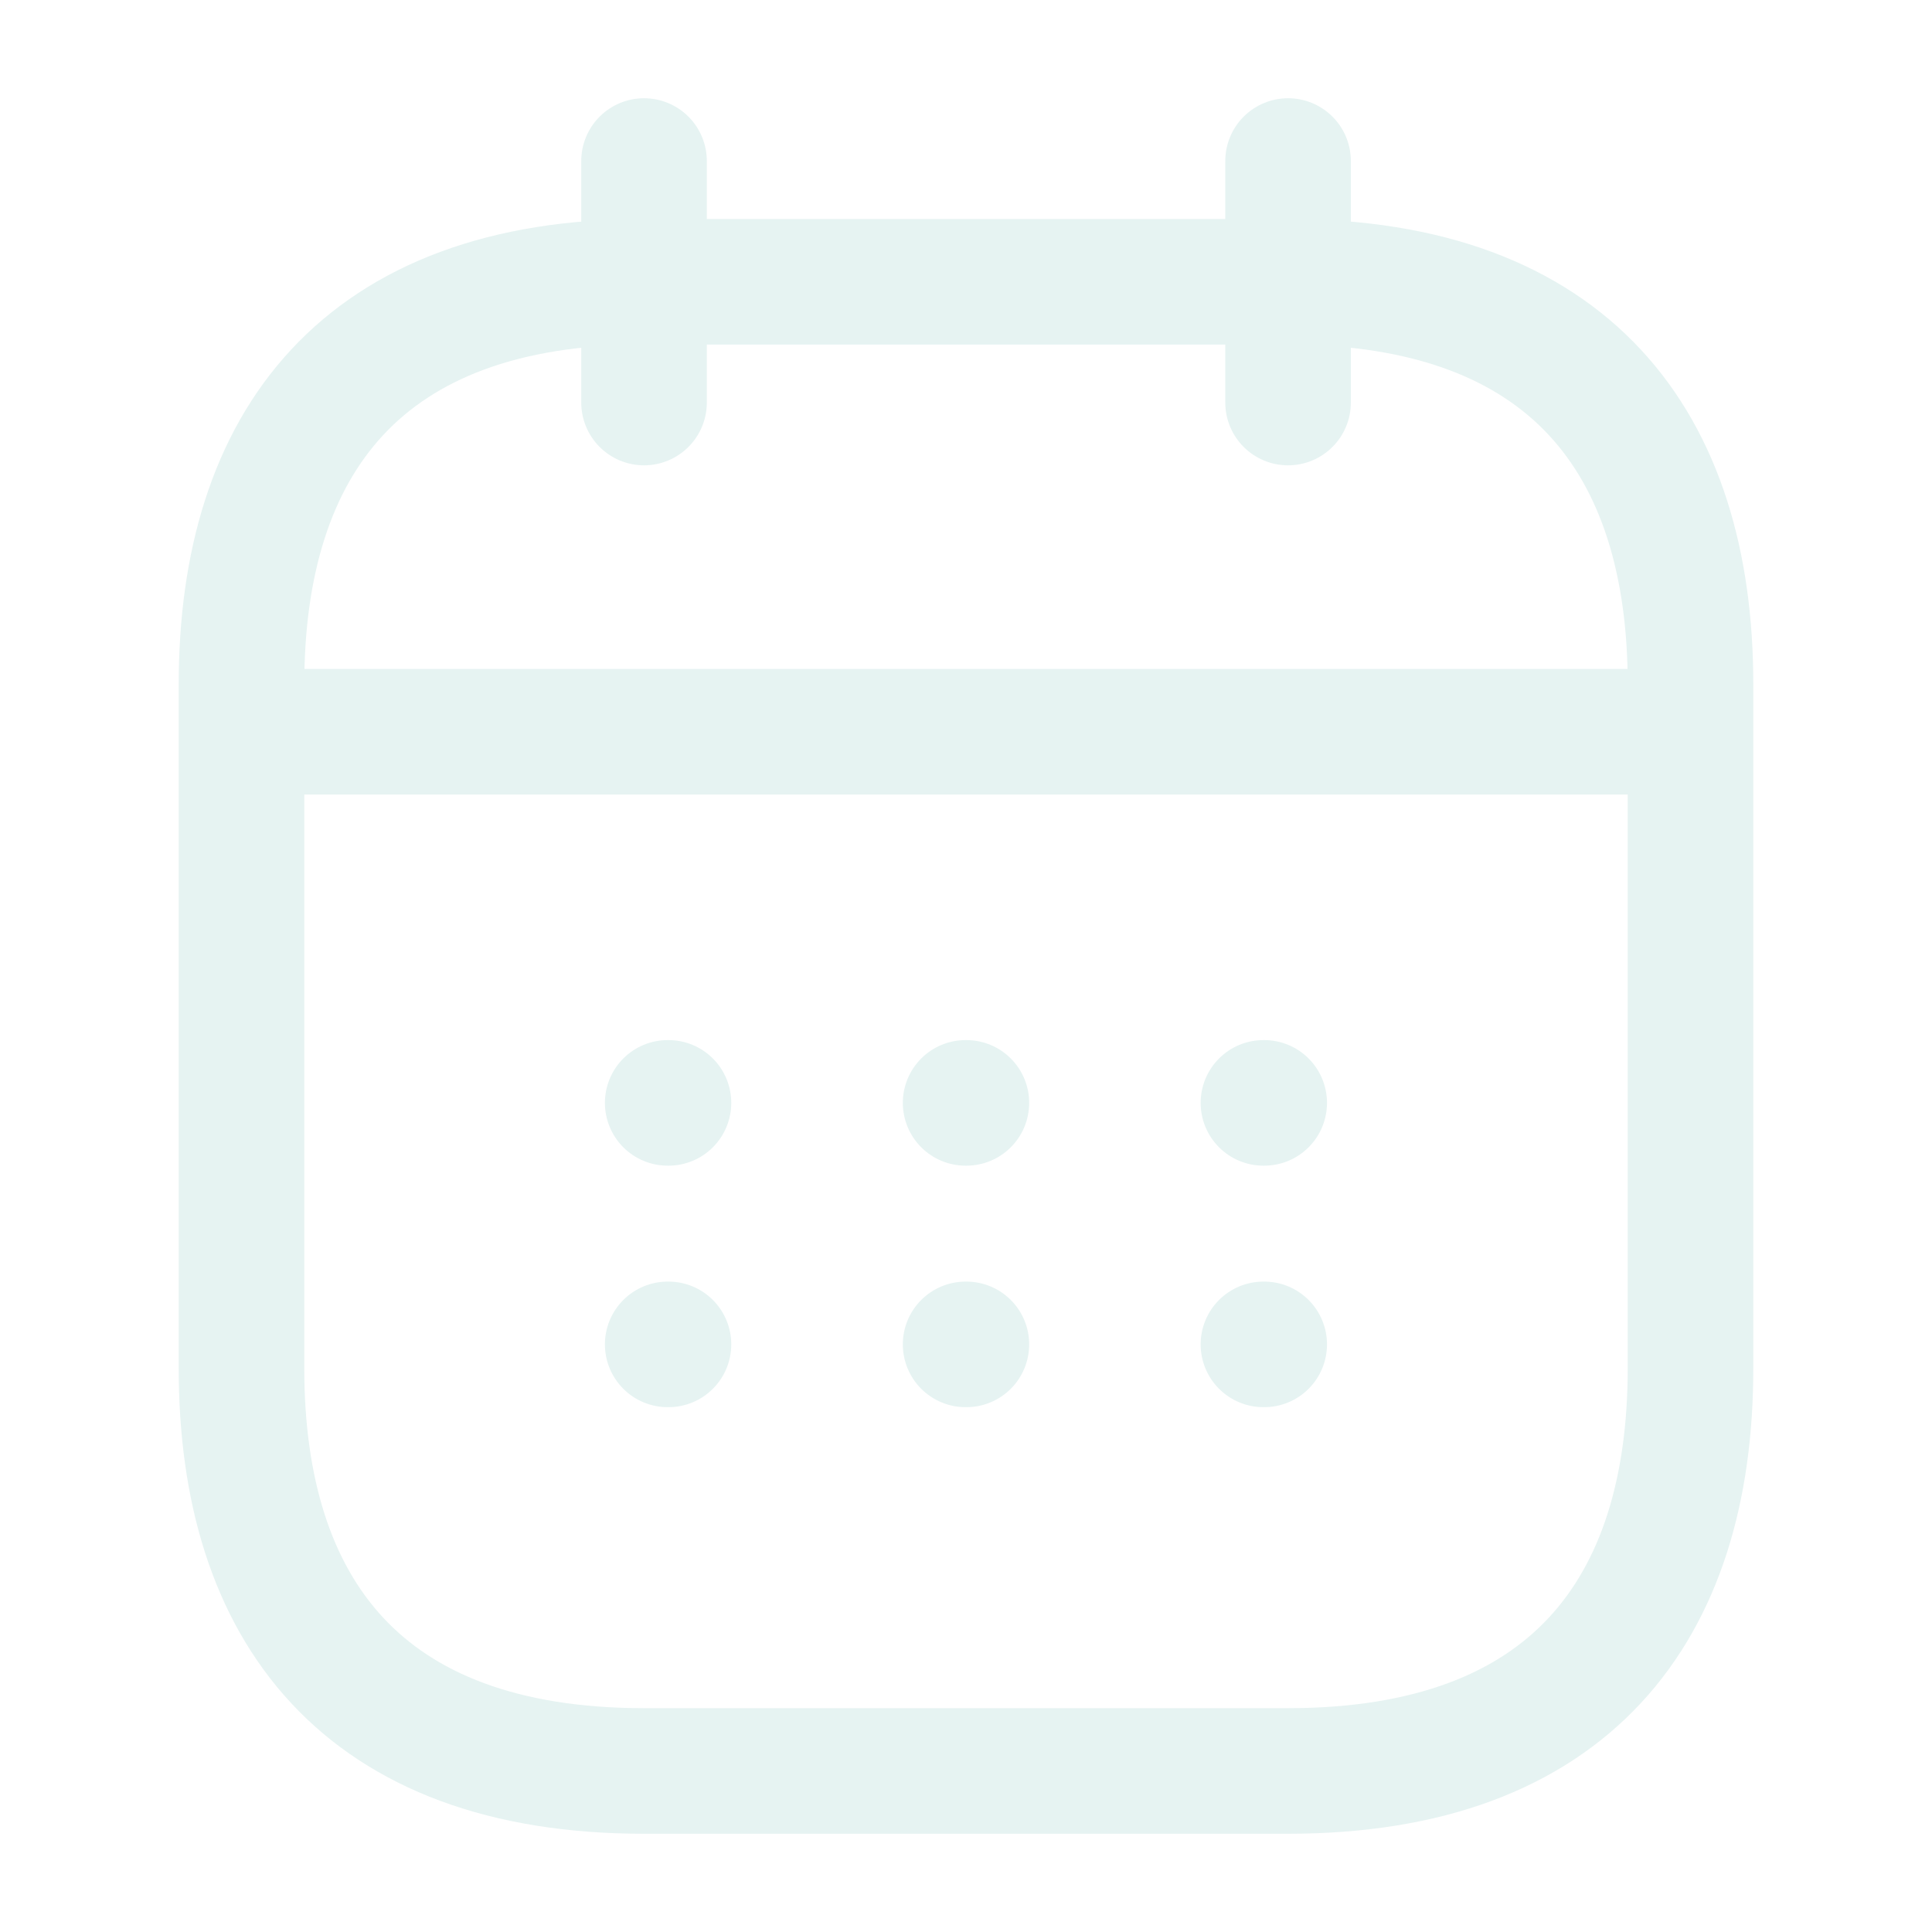
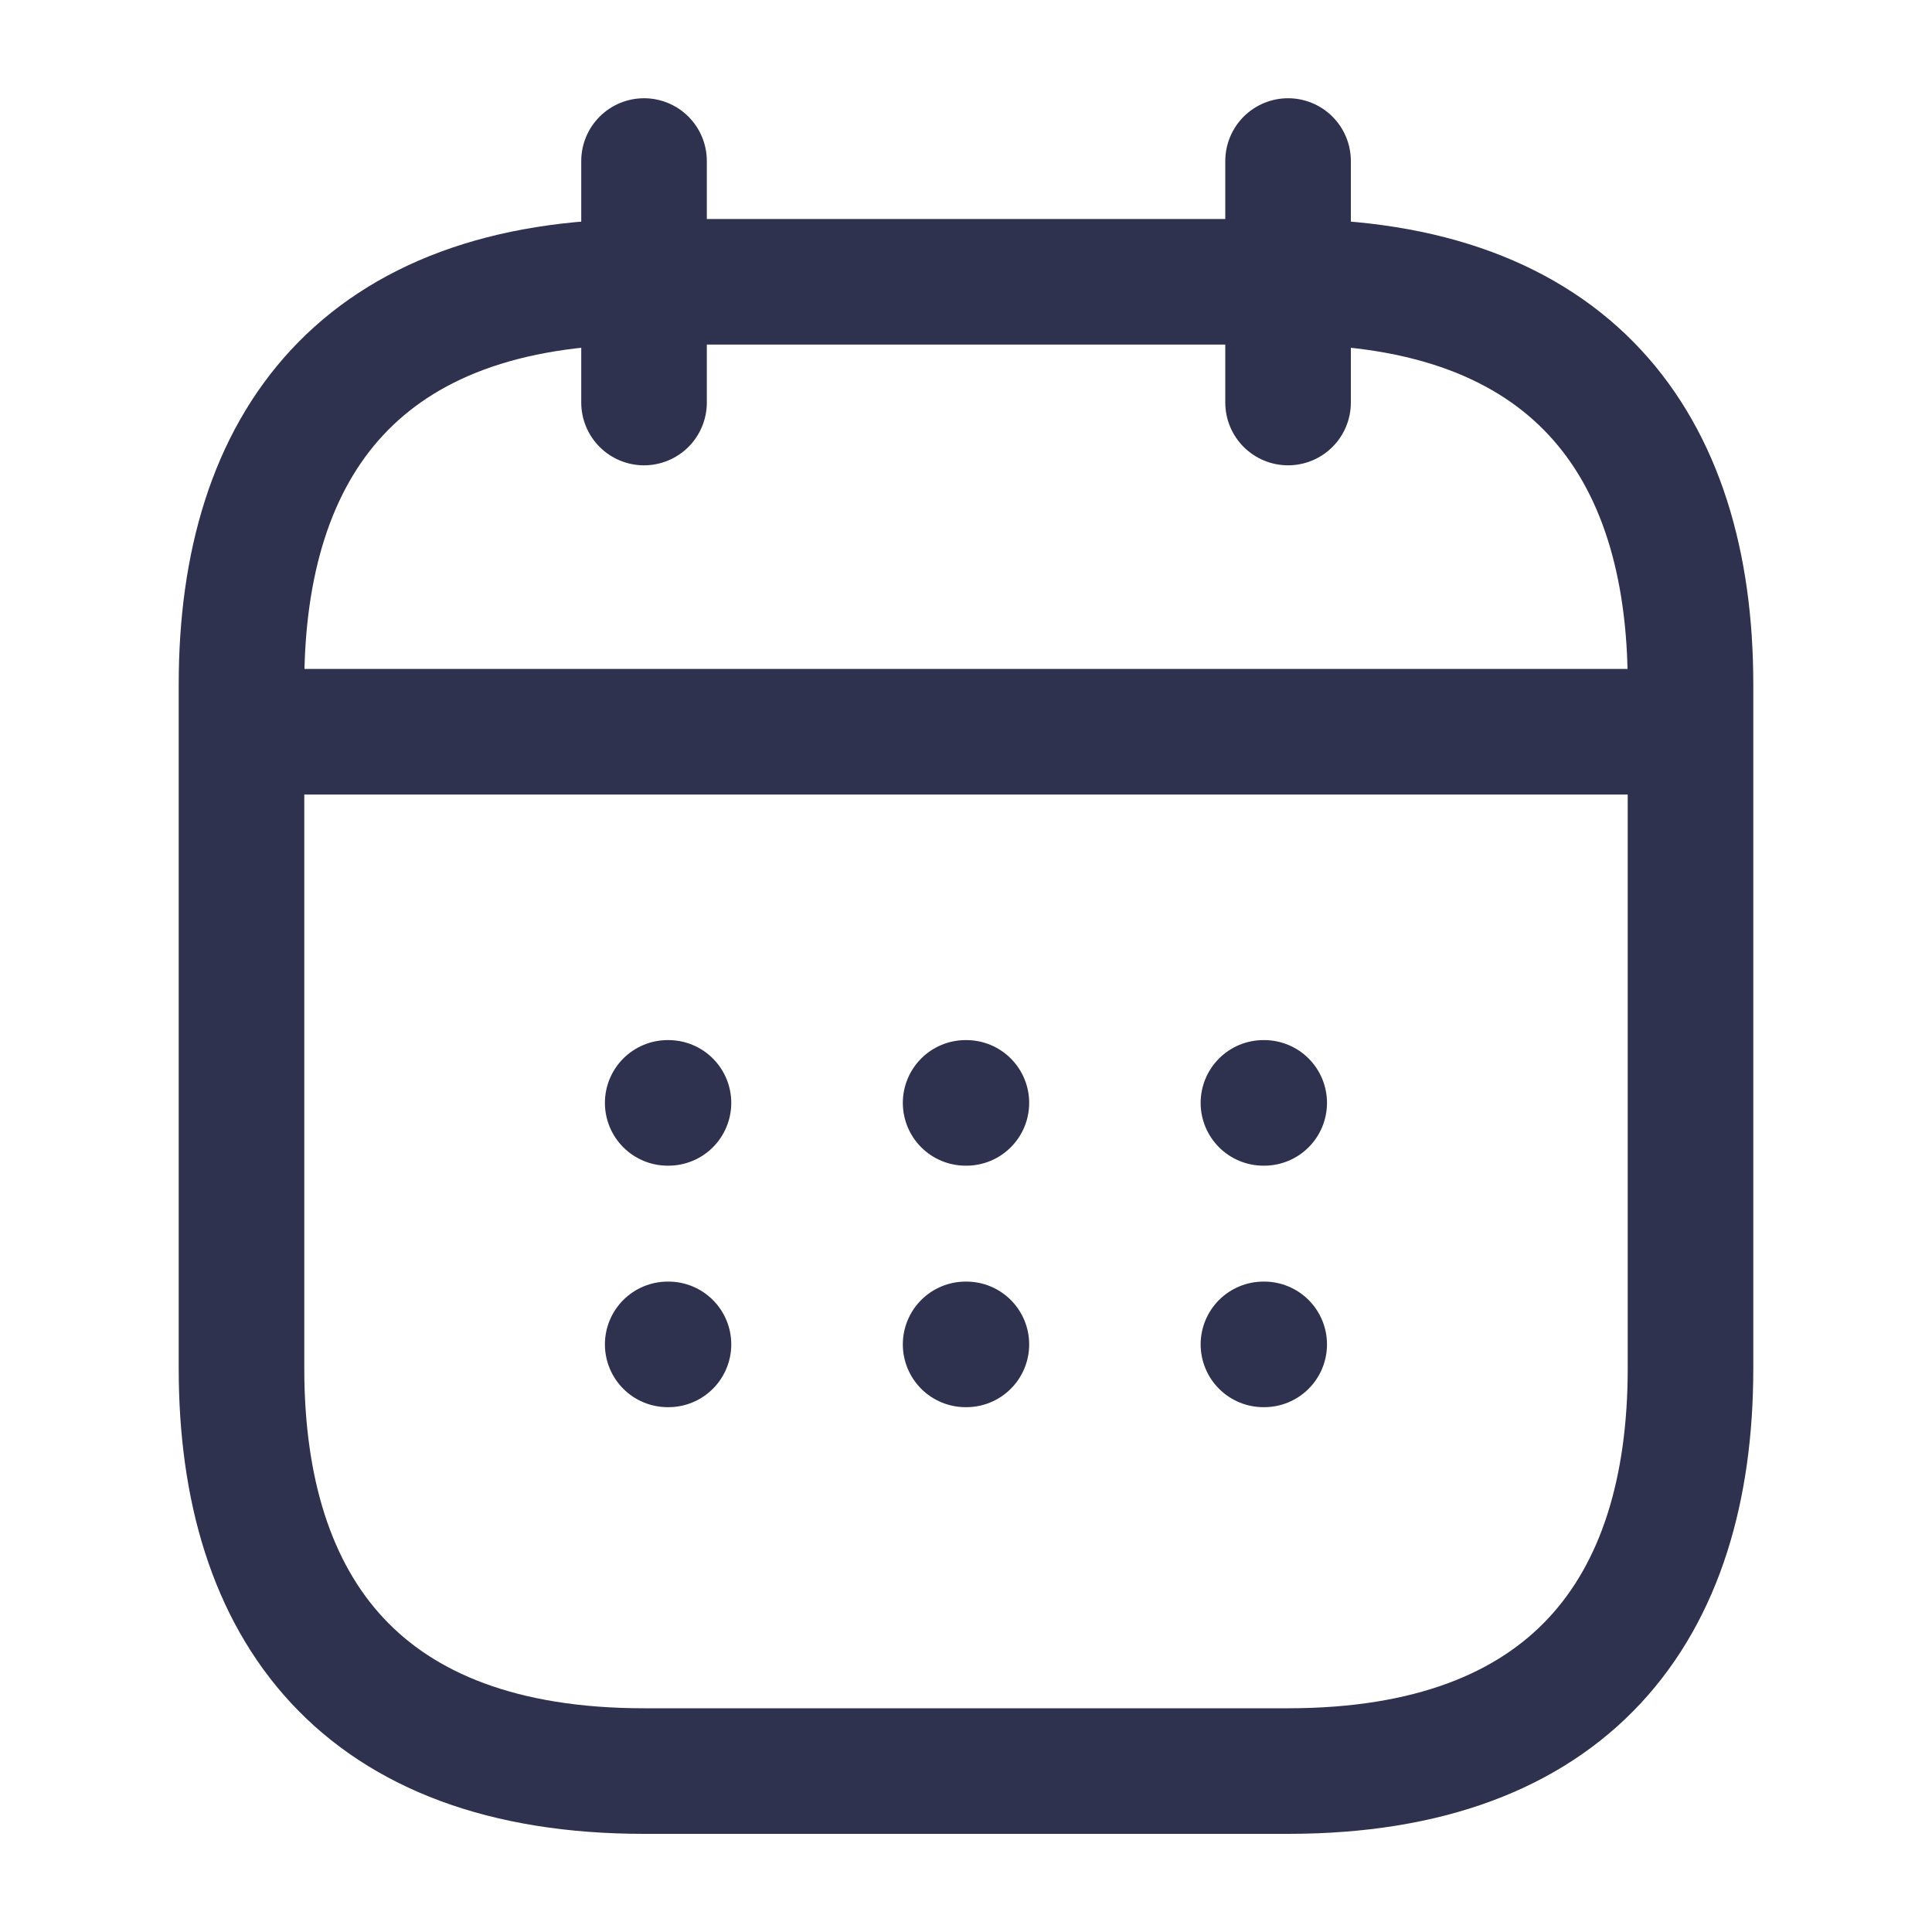
<svg xmlns="http://www.w3.org/2000/svg" width="20" height="20" viewBox="0 0 20 20" fill="none">
  <g id="Icon/calendar">
-     <path id="Vector" d="M6.667 1.667V4.167" stroke="#E6F3F2" stroke-width="1.3" stroke-linecap="round" stroke-linejoin="round" />
-     <path id="Vector_2" d="M13.334 1.667V4.167" stroke="#E6F3F2" stroke-width="1.3" stroke-linecap="round" stroke-linejoin="round" />
-     <path id="Vector_3" d="M2.917 7.575H17.083" stroke="#E6F3F2" stroke-width="1.3" stroke-linecap="round" stroke-linejoin="round" />
-     <path id="Vector_4" d="M17.5 7.083V14.167C17.5 16.667 16.25 18.333 13.333 18.333H6.667C3.75 18.333 2.5 16.667 2.5 14.167V7.083C2.5 4.583 3.75 2.917 6.667 2.917H13.333C16.25 2.917 17.5 4.583 17.5 7.083Z" stroke="#E6F3F2" stroke-width="1.3" stroke-linecap="round" stroke-linejoin="round" />
-     <path id="Vector_5" d="M13.079 11.417H13.087" stroke="#E6F3F2" stroke-width="1.3" stroke-linecap="round" stroke-linejoin="round" />
-     <path id="Vector_6" d="M13.079 13.917H13.087" stroke="#E6F3F2" stroke-width="1.3" stroke-linecap="round" stroke-linejoin="round" />
-     <path id="Vector_7" d="M9.996 11.417H10.004" stroke="#E6F3F2" stroke-width="1.3" stroke-linecap="round" stroke-linejoin="round" />
-     <path id="Vector_8" d="M9.996 13.917H10.004" stroke="#E6F3F2" stroke-width="1.3" stroke-linecap="round" stroke-linejoin="round" />
-     <path id="Vector_9" d="M6.912 11.417H6.92" stroke="#E6F3F2" stroke-width="1.3" stroke-linecap="round" stroke-linejoin="round" />
-     <path id="Vector_10" d="M6.912 13.917H6.92" stroke="#E6F3F2" stroke-width="1.3" stroke-linecap="round" stroke-linejoin="round" />
+     <path id="Vector" d="M6.667 1.667V4.167" stroke="#2E324E" stroke-width="1.3" stroke-linecap="round" stroke-linejoin="round" />
+     <path id="Vector_2" d="M13.334 1.667V4.167" stroke="#2E324E" stroke-width="1.3" stroke-linecap="round" stroke-linejoin="round" />
+     <path id="Vector_3" d="M2.917 7.575H17.083" stroke="#2E324E" stroke-width="1.3" stroke-linecap="round" stroke-linejoin="round" />
+     <path id="Vector_4" d="M17.5 7.084V14.167C17.5 16.667 16.25 18.334 13.333 18.334H6.667C3.75 18.334 2.5 16.667 2.5 14.167V7.084C2.5 4.584 3.75 2.917 6.667 2.917H13.333C16.25 2.917 17.5 4.584 17.5 7.084Z" stroke="#2E324E" stroke-width="1.3" stroke-linecap="round" stroke-linejoin="round" />
+     <path id="Vector_5" d="M13.079 11.417H13.087" stroke="#2E324E" stroke-width="1.3" stroke-linecap="round" stroke-linejoin="round" />
+     <path id="Vector_6" d="M13.079 13.917H13.087" stroke="#2E324E" stroke-width="1.3" stroke-linecap="round" stroke-linejoin="round" />
+     <path id="Vector_7" d="M9.996 11.417H10.004" stroke="#2E324E" stroke-width="1.3" stroke-linecap="round" stroke-linejoin="round" />
+     <path id="Vector_8" d="M9.996 13.917H10.004" stroke="#2E324E" stroke-width="1.3" stroke-linecap="round" stroke-linejoin="round" />
+     <path id="Vector_9" d="M6.912 11.417H6.92" stroke="#2E324E" stroke-width="1.3" stroke-linecap="round" stroke-linejoin="round" />
+     <path id="Vector_10" d="M6.912 13.917H6.92" stroke="#2E324E" stroke-width="1.3" stroke-linecap="round" stroke-linejoin="round" />
  </g>
</svg>
